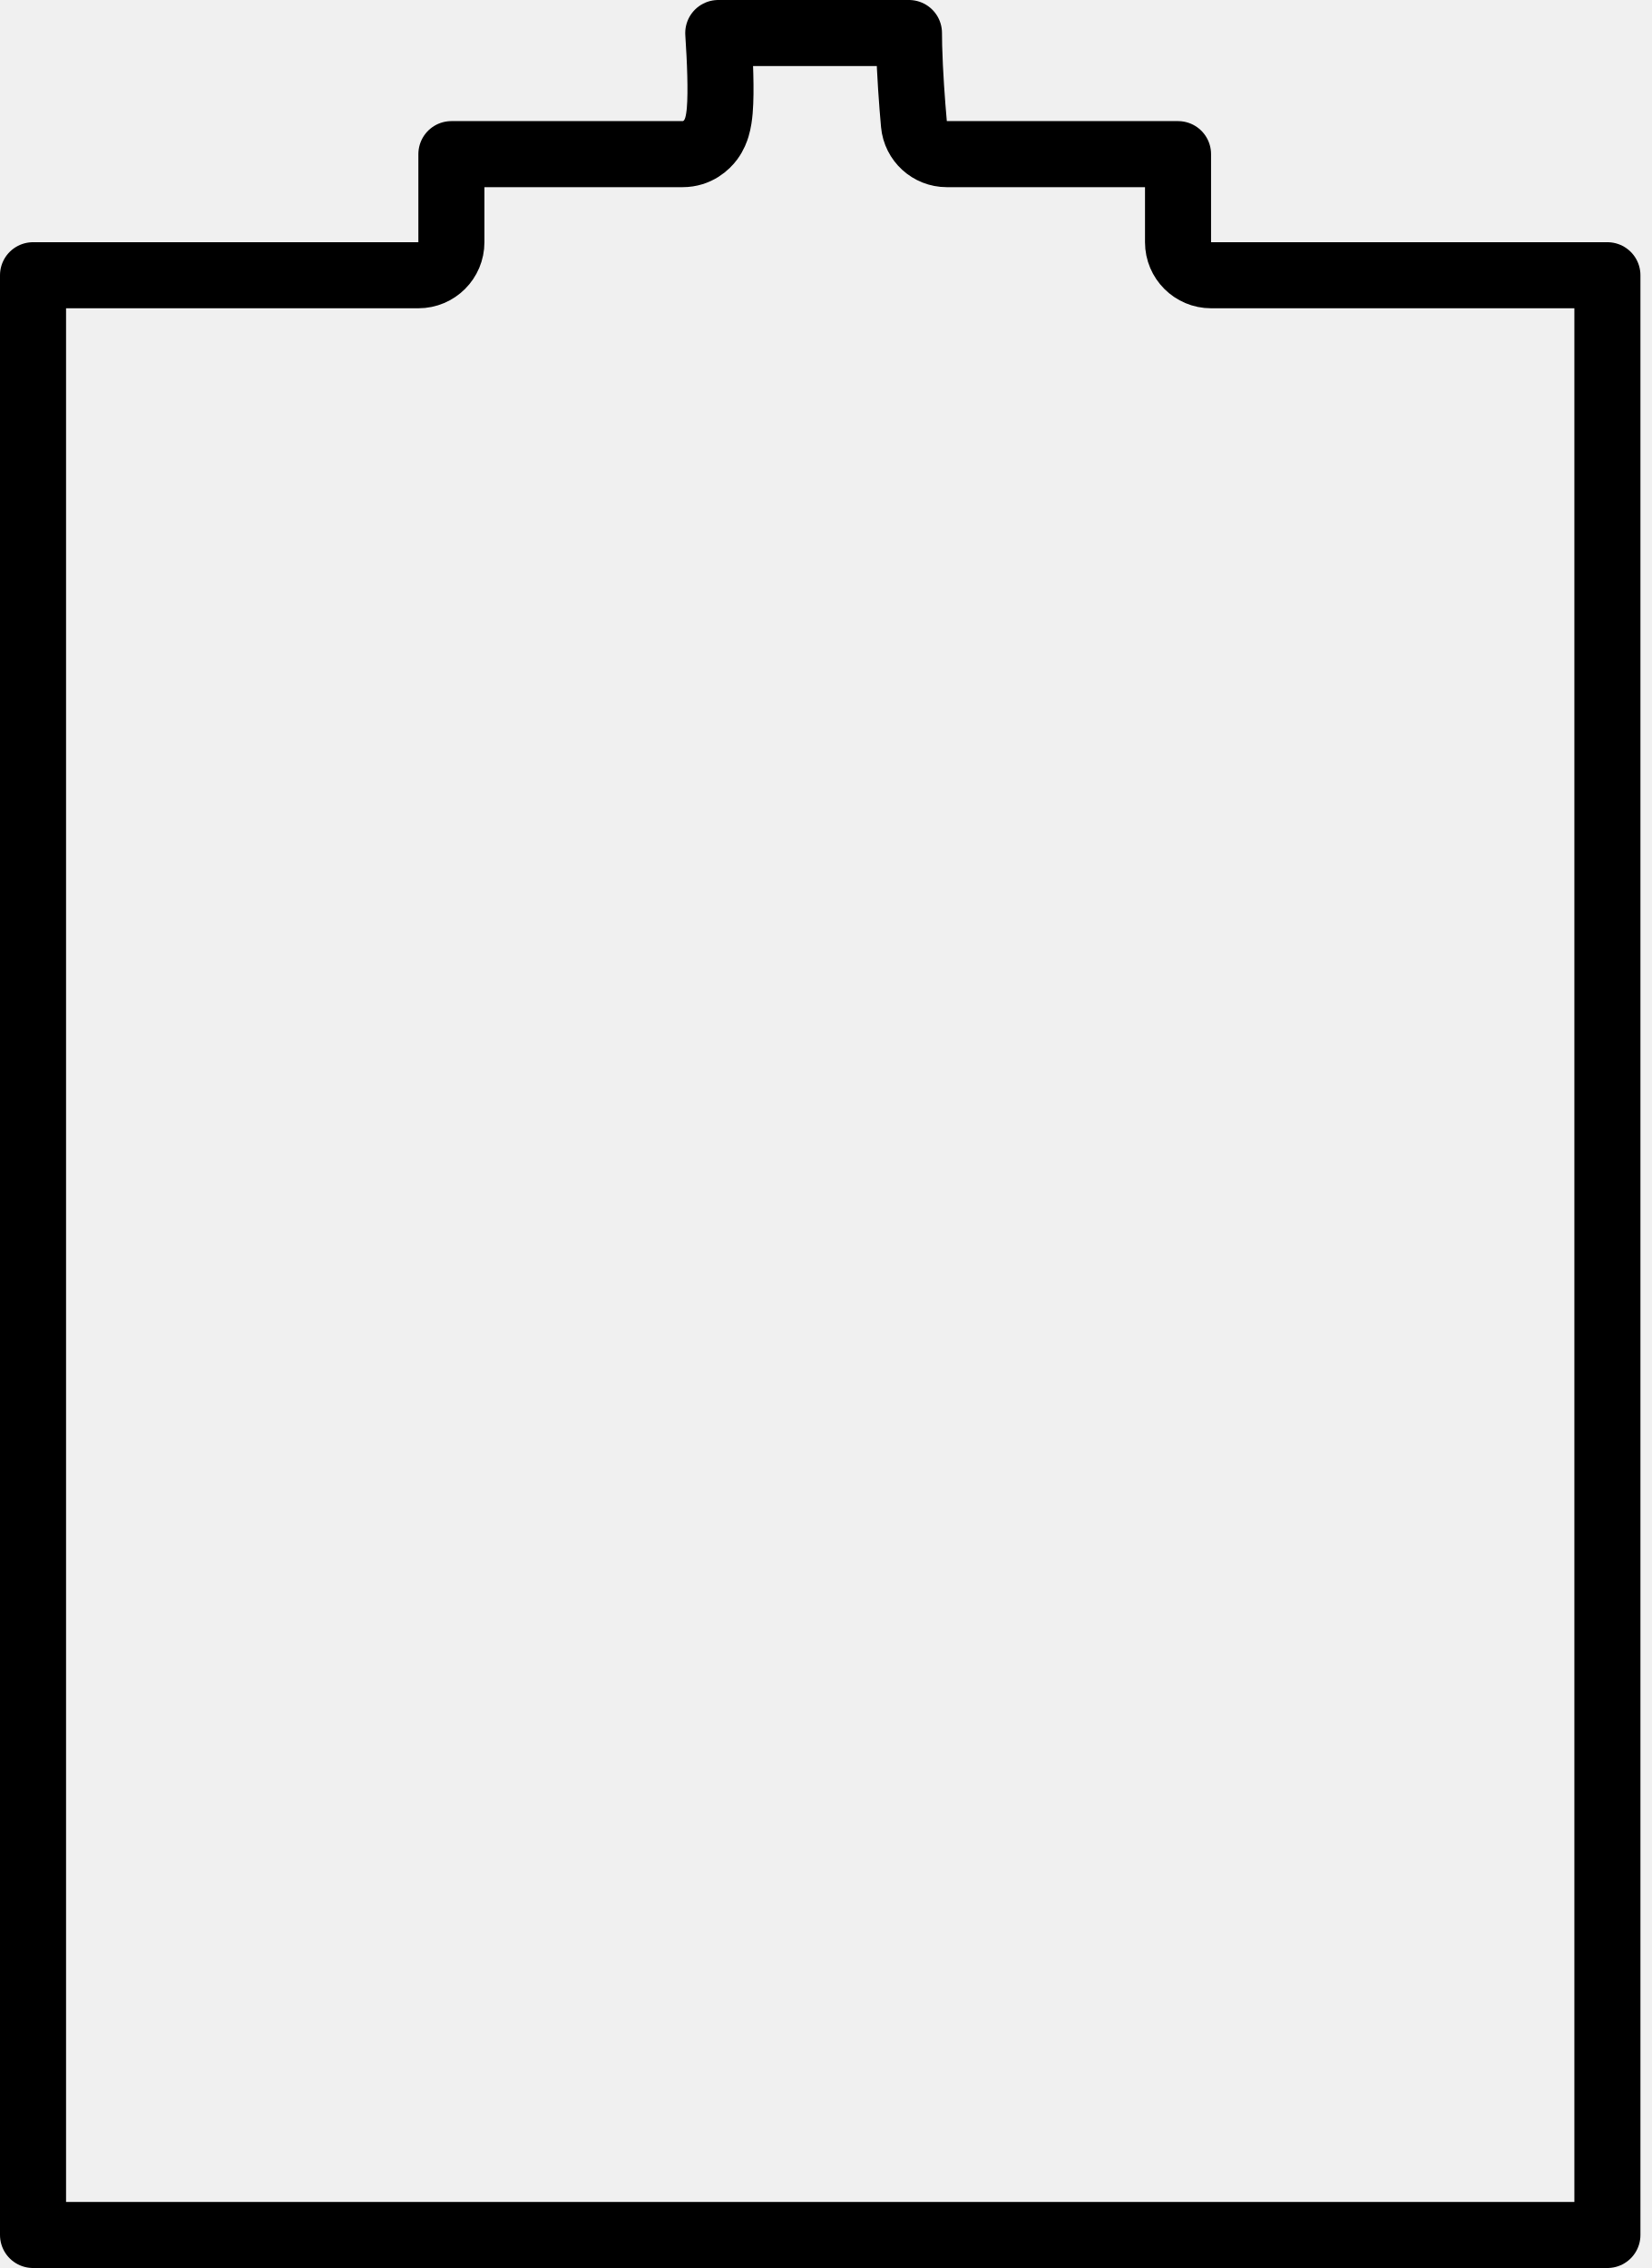
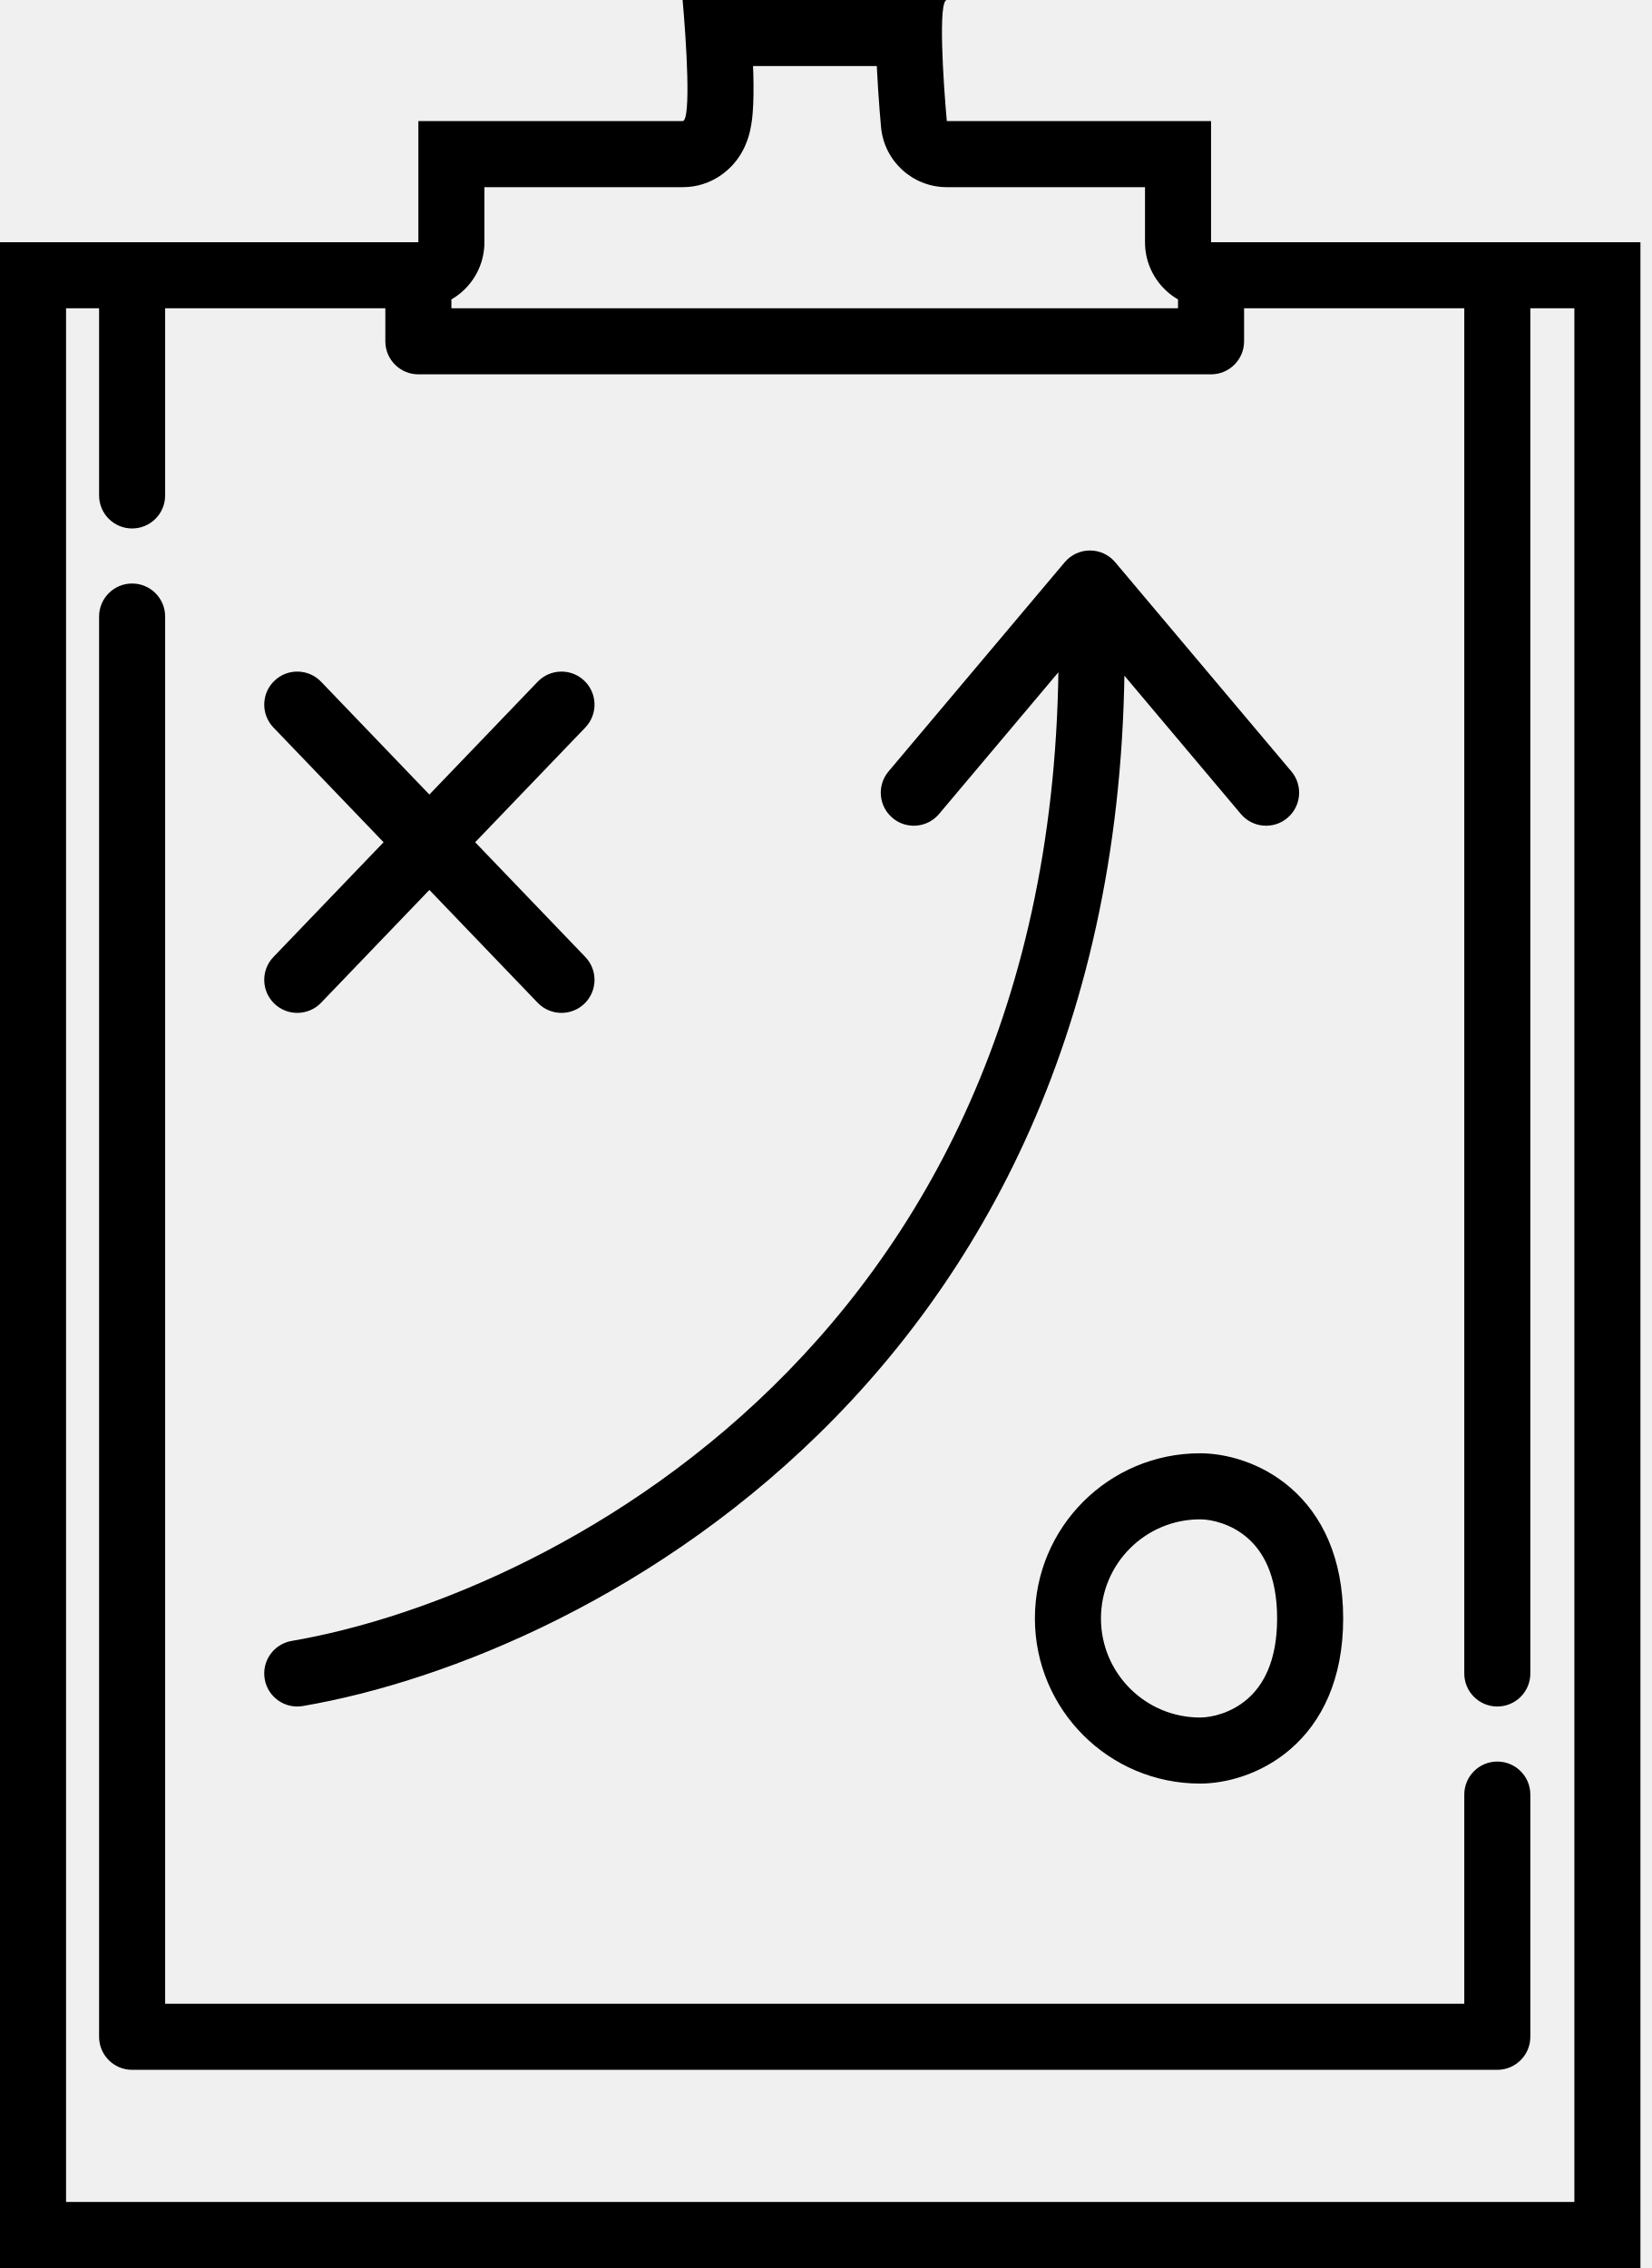
<svg xmlns="http://www.w3.org/2000/svg" width="75" height="103" viewBox="0 0 75 103" fill="none">
-   <path d="M41.28 1.5C41.281 1.696 41.283 1.898 41.288 2.101C41.318 3.291 41.421 4.702 41.506 5.636C41.576 6.408 42.224 7 43 7H53.5V11C53.5 11.828 54.172 12.5 55 12.5H73V101.5H1.5V12.5H19C19.828 12.5 20.5 11.828 20.5 11V7H31C31.68 7 32.098 6.588 32.273 6.352C32.442 6.124 32.52 5.896 32.557 5.775C32.635 5.517 32.668 5.241 32.687 5.026C32.726 4.569 32.727 3.986 32.712 3.399C32.697 2.793 32.661 2.129 32.62 1.5H41.28Z" stroke="black" stroke-width="3" stroke-miterlimit="1.003" stroke-linecap="round" stroke-linejoin="round" />
+   <mask id="path-1-inside-1_51_35" fill="white">
+     <path d="M0 103V11H6H19V5.5H31C31.4 5.5 31.167 1.833 31 0H43C42.6 0 42.833 3.667 43 5.5H55V11H68H74.5V103H0Z" />
+   </mask>
+   <path d="M56.5 11C56.5 10.172 55.828 9.5 55 9.5C54.172 9.5 53.5 10.172 53.5 11H55H56.5ZM55 15.5V17C55.828 17 56.5 16.328 56.5 15.5H55ZM19 15.5H17.5C17.5 16.328 18.172 17 19 17V15.5ZM20.5 11C20.5 10.172 19.828 9.5 19 9.5C18.172 9.5 17.5 10.172 17.5 11H19H20.5ZM7.5 11C7.5 10.172 6.828 9.5 6 9.5C5.172 9.5 4.5 10.172 4.5 11H6H7.5ZM4.5 22.5C4.5 23.328 5.172 24 6 24C6.828 24 7.5 23.328 7.5 22.5H6H4.5ZM69.5 11C69.5 10.172 68.828 9.5 68 9.5C67.172 9.5 66.5 10.172 66.5 11H68H69.5ZM66.5 76C66.5 76.828 67.172 77.5 68 77.5C68.828 77.5 69.5 76.828 69.5 76H68H66.5ZM69.5 81.5C69.5 80.672 68.828 80 68 80C67.172 80 66.5 80.672 66.5 81.5H68H69.5ZM68 92.5V94C68.828 94 69.5 93.328 69.5 92.5H68ZM6 92.5H4.5C4.5 93.328 5.172 94 6 94V92.5ZM7.5 28C7.5 27.172 6.828 26.5 6 26.5C5.172 26.5 4.5 27.172 4.5 28H6H7.5ZM12.418 43.461C11.844 44.059 11.864 45.008 12.461 45.582C13.059 46.156 14.008 46.136 14.582 45.539L13.5 44.5L12.418 43.461ZM26.582 33.039C27.156 32.441 27.136 31.492 26.539 30.918C25.941 30.344 24.992 30.364 24.418 30.961L25.5 32L26.582 33.039ZM14.582 30.961C14.008 30.364 13.059 30.344 12.461 30.918C11.864 31.492 11.844 32.441 12.418 33.039L13.5 32L14.582 30.961ZM24.418 45.539C24.992 46.136 25.941 46.156 26.539 45.582C27.136 45.008 27.156 44.059 26.582 43.461L25.5 44.5L24.418 45.539ZM13.247 74.522C12.431 74.661 11.882 75.436 12.021 76.253C12.161 77.07 12.936 77.618 13.753 77.478L13.5 76L13.247 74.522ZM49.5 26.5L50.647 25.534C50.362 25.195 49.943 25 49.5 25C49.057 25 48.638 25.195 48.353 25.534L49.5 26.5ZM40.353 35.034C39.819 35.667 39.9 36.614 40.534 37.147C41.167 37.681 42.114 37.6 42.647 36.966L41.5 36L40.353 35.034ZM56.353 36.966C56.886 37.6 57.833 37.681 58.466 37.147C59.1 36.614 59.181 35.667 58.647 35.034L57.5 36L56.353 36.966ZM55 11H53.5V15.5H55H56.5V11H55ZM55 15.5V14H19V15.5V17H55V15.5ZM19 15.5H20.5V11H19H17.5V15.5H19ZM6 11H4.5V22.5H6H7.5V11H6ZM68 11H66.5V76H68H69.5V11H68ZM68 81.5H66.5V92.5H68H69.5V81.5H68ZM68 92.5V91H6V92.5V94H68V92.5ZM6 92.5H7.5V28H6H4.5V92.5H6ZM13.5 44.5L14.582 45.539L20.582 39.289L19.5 38.25L18.418 37.211L12.418 43.461L13.5 44.5ZM19.5 38.25L20.582 39.289L26.582 33.039L25.5 32L24.418 30.961L18.418 37.211L19.5 38.25ZM19.5 38.25L20.582 37.211L14.582 30.961L13.5 32L12.418 33.039L18.418 39.289L19.5 38.25ZM19.5 38.25L18.418 39.289L24.418 45.539L25.5 44.5L26.582 43.461L20.582 37.211L19.5 38.25ZM13.5 76L13.753 77.478C20.359 76.349 30.059 72.443 37.923 64.385C45.831 56.283 51.818 44.045 50.998 26.43L49.5 26.5L48.002 26.57C48.782 43.355 43.102 54.784 35.776 62.29C28.407 69.841 19.307 73.485 13.247 74.522L13.5 76ZM49.5 26.5L48.353 25.534L40.353 35.034L41.5 36L42.647 36.966L50.647 27.466L49.5 26.5ZM49.5 26.5L48.353 27.466L56.353 36.966L57.5 36L58.647 35.034L50.647 25.534L49.5 26.5ZM54.5 79.5V78C52.015 78 50 75.985 50 73.5H48.5H47C47 77.642 50.358 81 54.5 81V79.5ZM48.5 73.5H50C50 71.015 52.015 69 54.5 69V67.5V66C50.358 66 47 69.358 47 73.5H48.5ZM54.5 79.5V81C55.636 81 57.251 80.605 58.606 79.435C60.015 78.218 61 76.284 61 73.5H59.5H58C58 75.516 57.319 76.582 56.644 77.165C55.916 77.795 55.031 78 54.5 78V79.5ZM59.5 73.5H61C61 70.716 60.015 68.782 58.606 67.565C57.251 66.395 55.636 66 54.5 66V67.5V69C55.031 69 55.916 69.205 56.644 69.835C57.319 70.418 58 71.484 58 73.5H59.5ZM0 11V8C-1.657 8 -3 9.343 -3 11H0ZM0 103H-3C-3 104.657 -1.657 106 0 106L0 103ZM74.5 103V106C76.157 106 77.5 104.657 77.5 103H74.5ZM74.5 11H77.5C77.5 9.343 76.157 8 74.5 8V11ZM55 11H52C52 12.657 53.343 14 55 14V11ZM19 11V14C20.657 14 22 12.657 22 11H19ZM19 5.5V2.5C17.343 2.5 16 3.843 16 5.5H19ZM31 0V-3C30.157 -3 29.353 -2.645 28.785 -2.023C28.216 -1.401 27.936 -0.568 28.012 0.272L31 0ZM43 3C44.657 3 46 1.657 46 0C46 -1.657 44.657 -3 43 -3V0V3ZM43 5.5L40.012 5.772C40.153 7.317 41.448 8.5 43 8.5V5.5ZM55 5.5H58C58 3.843 56.657 2.5 55 2.5V5.5ZM0 11H-3V103H0H3V11H0ZM74.5 103H77.5V11H74.5H71.5V103H74.5ZM19 5.5V8.5H31V5.5V2.5H19V5.5ZM31 5.5V8.5C32.336 8.5 33.148 7.69 33.478 7.244C33.795 6.816 33.934 6.4 33.992 6.212C34.117 5.799 34.161 5.396 34.181 5.153C34.228 4.611 34.227 3.961 34.212 3.361C34.18 2.126 34.074 0.68 33.988 -0.272L31 0L28.012 0.272C28.093 1.153 28.187 2.458 28.213 3.514C28.227 4.06 28.22 4.441 28.203 4.643C28.192 4.774 28.189 4.671 28.251 4.466C28.277 4.381 28.381 4.046 28.657 3.673C28.947 3.281 29.715 2.5 31 2.5V5.5ZM31 0V3H43V0V-3H31V0ZM43 0V-3C41.664 -3 40.852 -2.19 40.522 -1.744C40.205 -1.316 40.066 -0.9 40.008 -0.712C39.883 -0.299 39.839 0.104 39.819 0.347C39.772 0.889 39.773 1.539 39.788 2.139C39.82 3.374 39.926 4.82 40.012 5.772L43 5.5L45.988 5.228C45.907 4.347 45.813 3.042 45.786 1.986C45.773 1.44 45.78 1.059 45.797 0.857C45.808 0.726 45.811 0.829 45.749 1.034C45.723 1.119 45.619 1.454 45.343 1.827C45.053 2.219 44.285 3 43 3V0ZM43 5.5V8.5H55V5.5V2.5H43V5.5ZM55 5.5H52V11H55H58V5.5H55ZM19 11V8H6V11V14H19V11ZM6 11V8H0V11V14H6V11ZM19 11H22V5.5H19H16V11H19ZM74.5 11V8H68V11V14H74.5V11ZM68 11V8H55V11V14H68V11ZM0 103V106H74.5V103V100H0V103Z" fill="black" mask="url(#path-1-inside-1_51_35)" />
</svg>
